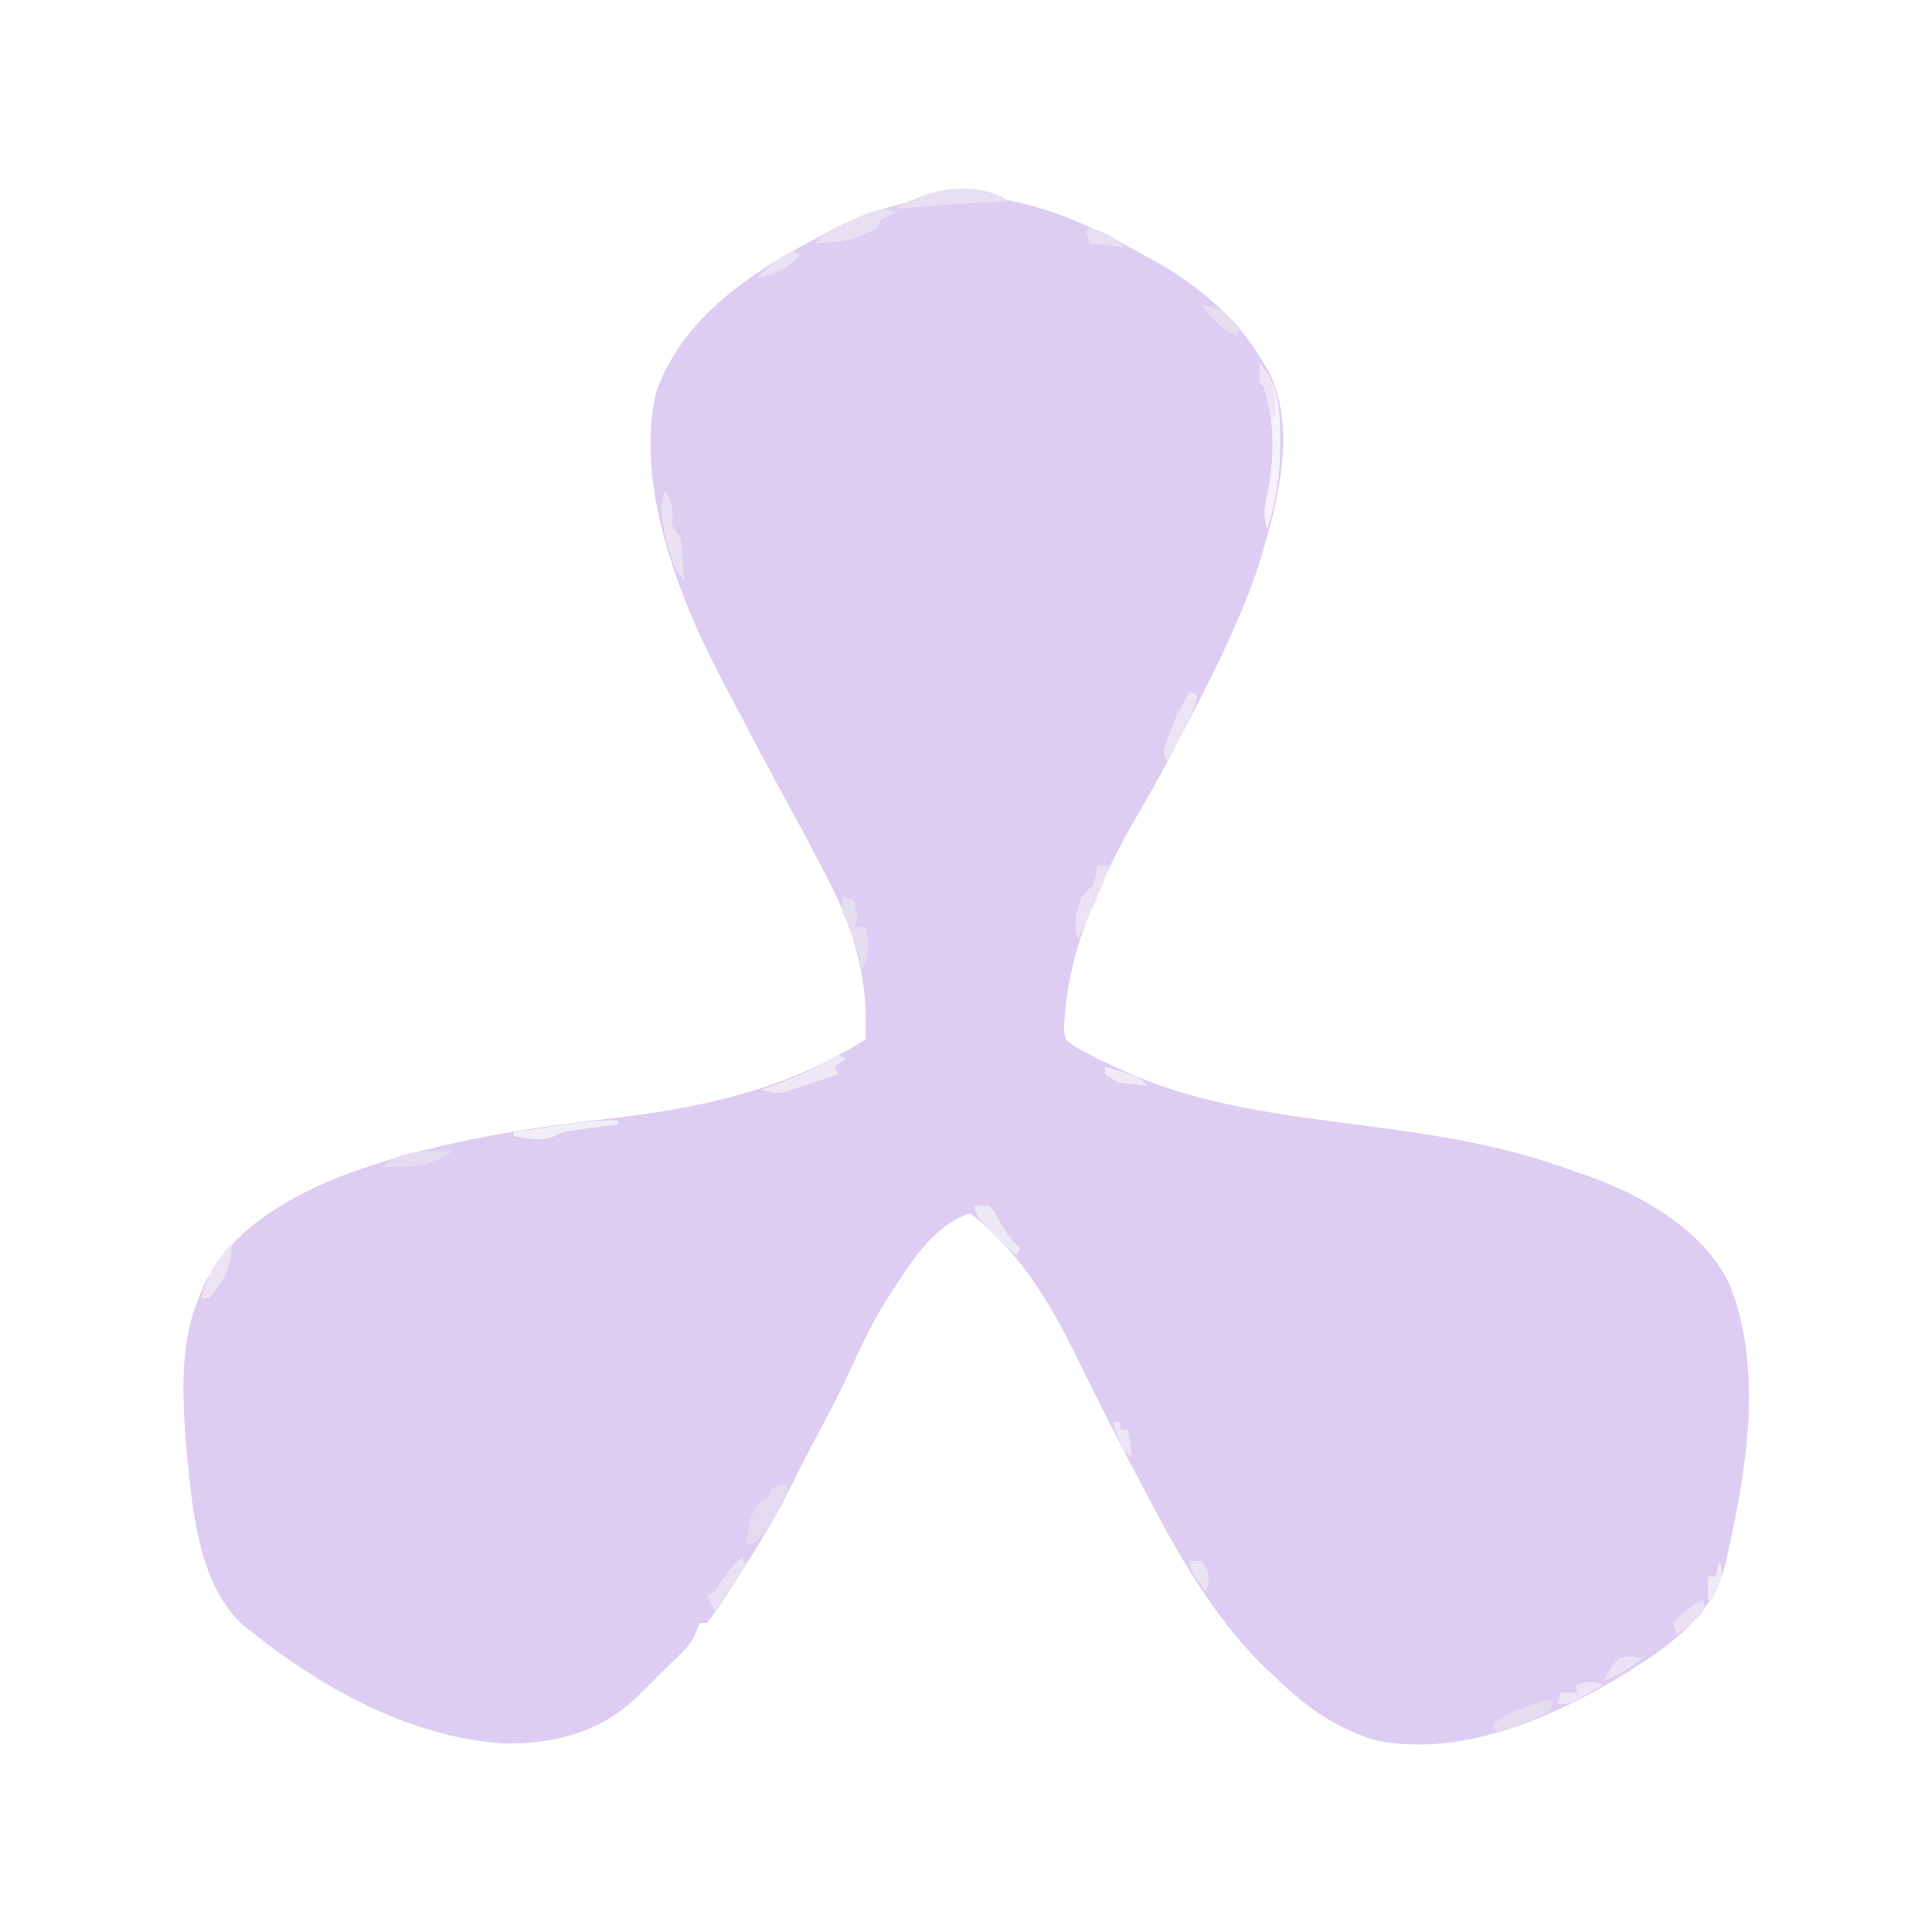
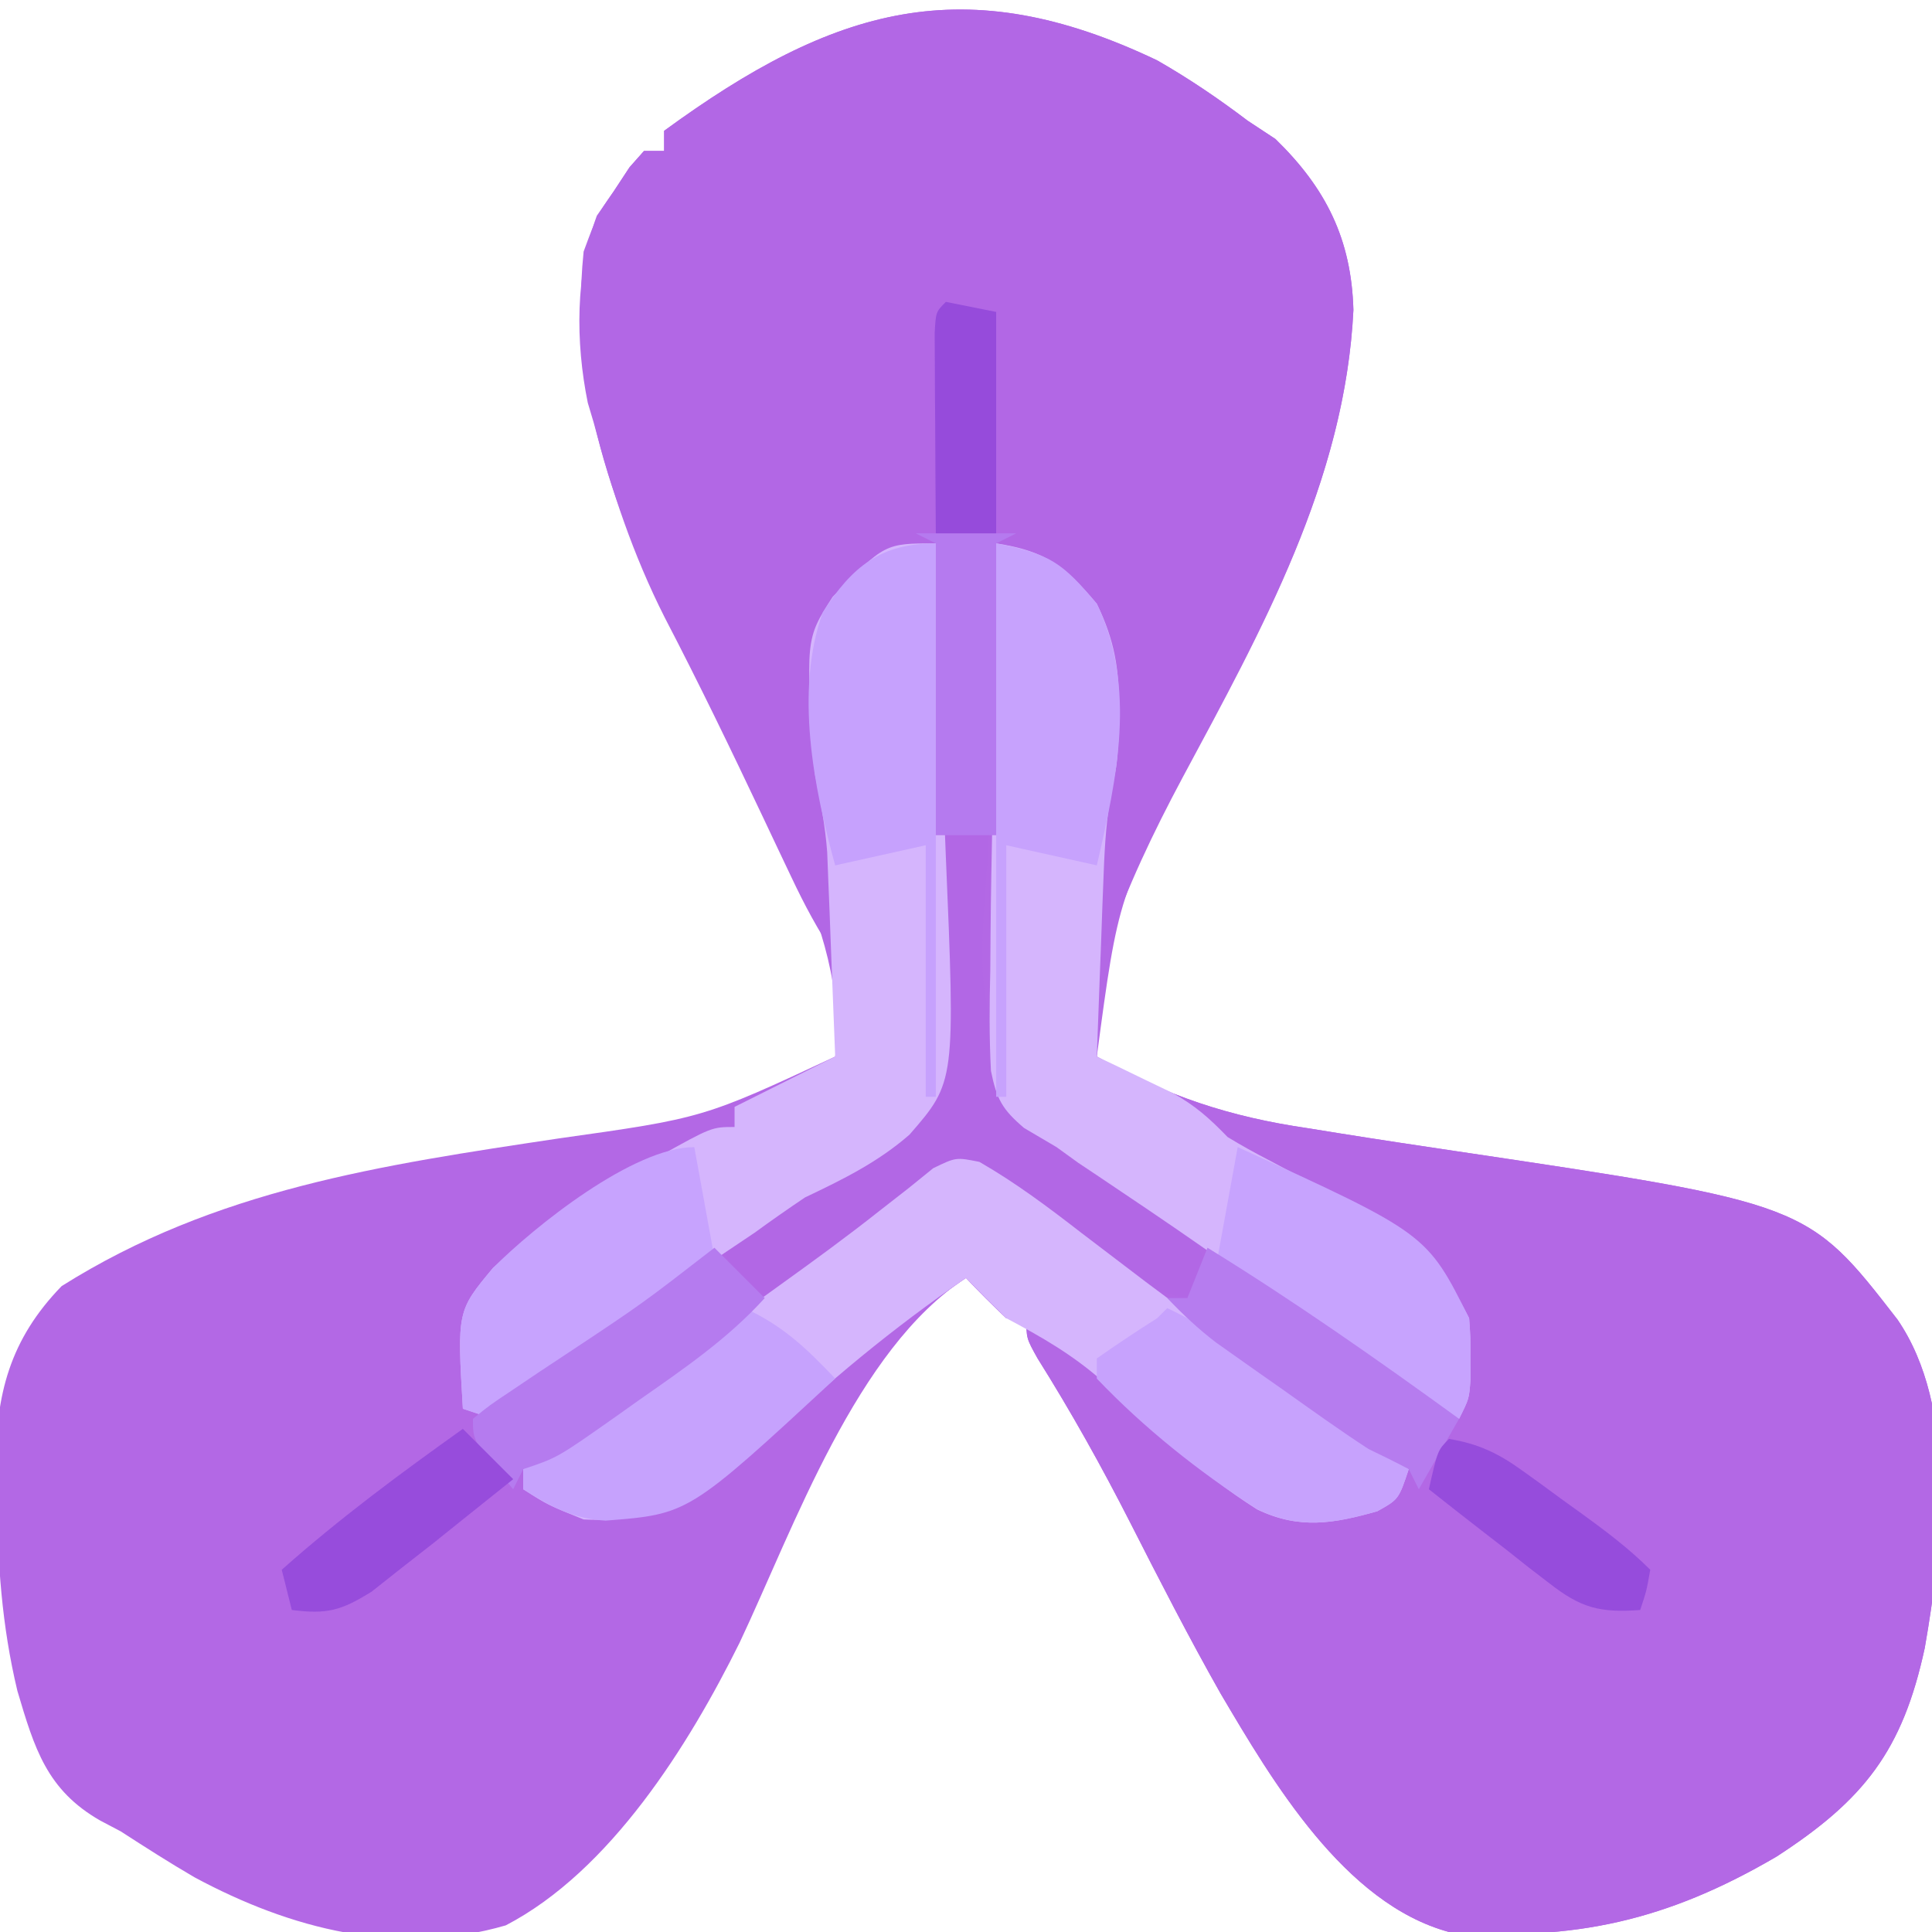
- <svg xmlns="http://www.w3.org/2000/svg" version="1.1" width="500" height="500">
-   <path d="M0 0 C0.797 0.425 1.593 0.851 2.414 1.289 C13.767 7.613 24.626 16.561 31 28 C31.644 29.06 31.644 29.06 32.301 30.141 C40.185 45.639 34.008 66.833 29.062 82.375 C24.929 94.026 19.654 105.029 14 116 C13.568 116.838 13.137 117.677 12.692 118.541 C8.251 127.147 3.805 135.725 -1.125 144.062 C-10.624 160.421 -19.385 178.879 -20.5 197.938 C-20.552 198.813 -20.603 199.688 -20.656 200.59 C-20.179 203.256 -20.179 203.256 -17.5 205.066 C-13.568 207.239 -9.61 209.189 -5.5 211 C-4.31 211.524 -4.31 211.524 -3.096 212.059 C15.991 220.282 36.592 222.629 57.019 225.3 C73.122 227.416 89.344 229.742 104.812 234.875 C105.593 235.131 106.374 235.386 107.178 235.649 C109.461 236.411 111.732 237.197 114 238 C114.648 238.229 115.297 238.458 115.965 238.694 C129.59 243.656 145.116 252.704 151.555 266.277 C160.356 288.381 156.083 313.736 151.062 336.375 C150.917 337.047 150.772 337.718 150.622 338.41 C147.134 352.954 134.735 360.845 122.711 368.285 C104.445 379.114 81.474 388.858 59.875 384.375 C49.52 381.167 41.626 375.546 34 368 C33.386 367.435 32.773 366.871 32.141 366.289 C19.65 354.543 9.853 338.133 2 323 C1.308 321.701 0.613 320.403 -0.082 319.105 C-5.957 308.124 -11.583 297.027 -17.031 285.828 C-24.126 271.31 -31.965 258.027 -45 248 C-54.351 251.236 -59.828 260.003 -65 268 C-65.491 268.746 -65.982 269.493 -66.488 270.262 C-70.121 276.03 -72.977 282.078 -75.823 288.257 C-78.611 294.274 -81.646 300.13 -84.784 305.97 C-86.94 309.986 -89.012 314.023 -91 318.125 C-96.063 328.321 -102.206 337.923 -108.438 347.438 C-108.863 348.095 -109.288 348.752 -109.726 349.429 C-110.763 350.99 -111.875 352.501 -113 354 C-113.66 354 -114.32 354 -115 354 C-115.251 354.743 -115.503 355.485 -115.762 356.25 C-117.093 359.206 -118.474 360.782 -120.812 363 C-121.529 363.688 -122.246 364.377 -122.984 365.086 C-123.982 366.033 -123.982 366.033 -125 367 C-125.846 367.866 -126.691 368.733 -127.562 369.625 C-128.367 370.409 -129.171 371.192 -130 372 C-130.463 372.471 -130.926 372.941 -131.402 373.426 C-140.924 382.435 -152.696 385.345 -165.441 385.215 C-188.95 383.796 -211.869 371.435 -230 357 C-230.886 356.318 -231.771 355.636 -232.684 354.934 C-245.471 343.868 -246.457 321.798 -248 306 C-248.781 294.335 -249.326 282.053 -245 271 C-244.609 269.989 -244.219 268.979 -243.816 267.938 C-237.333 253.243 -223.359 244.917 -209 238.875 C-186.174 230.076 -162.151 226.175 -137.938 223.438 C-114.387 220.758 -92.216 215.886 -72 203 C-71.216 187.404 -74.88 174.624 -82 161 C-82.365 160.295 -82.729 159.59 -83.105 158.864 C-86.629 152.07 -90.26 145.336 -93.938 138.625 C-97.976 131.253 -101.885 123.813 -105.767 116.357 C-106.892 114.206 -108.033 112.064 -109.176 109.922 C-120.281 88.814 -131.682 59.768 -126.246 35.656 C-118.801 14.402 -98.448 2.462 -79.316 -7.125 C-49.984 -21.226 -27.809 -15.784 0 0 Z " fill="#DDCDF3" transform="translate(296,66)" />
-   <path d="M0 0 C-1.004 0.061 -2.008 0.121 -3.043 0.184 C-11.702 0.712 -20.352 1.304 -29 2 C-21.069 -3.287 -8.261 -5.508 0 0 Z " fill="#E8DFF2" transform="translate(261,52)" />
-   <path d="M0 0 C5.02 5.933 5.358 12.12 5.312 19.562 C5.311 20.441 5.31 21.32 5.309 22.226 C5.202 29.485 4.134 36.038 2 43 C0.905 39.676 1.151 37.507 1.938 34.125 C3.781 24.759 4.04 15.119 1 6 C0.67 5.67 0.34 5.34 0 5 C-0.041 3.334 -0.043 1.666 0 0 Z " fill="#F7F1FC" transform="translate(326,94)" />
-   <path d="M0 0 C-0.639 0.289 -1.279 0.578 -1.938 0.875 C-4.152 1.828 -4.152 1.828 -5 4 C-10.128 7.287 -15.075 7.66 -21 8 C-18.326 4.749 -14.843 3.357 -11.062 1.75 C-10.442 1.469 -9.821 1.188 -9.182 0.898 C-5.795 -0.559 -3.496 -1.507 0 0 Z " fill="#E7E0F3" transform="translate(232,55)" />
-   <path d="M0 0 C0.33 0.66 0.66 1.32 1 2 C-0.293 4.75 -0.293 4.75 -2.188 8 C-2.8 9.072 -3.412 10.145 -4.043 11.25 C-5.942 13.919 -6.971 14.925 -10 16 C-8.475 6.609 -8.475 6.609 -4 3 C-3.67 2.34 -3.34 1.68 -3 1 C-2.01 0.67 -1.02 0.34 0 0 Z " fill="#E4DBF0" transform="translate(203,384)" />
-   <path d="M0 0 C0.99 0.33 1.98 0.66 3 1 C4.125 5.75 4.125 5.75 3 8 C3.99 8 4.98 8 6 8 C6.865 12.499 7.309 15.016 5 19 C4.89 18.42 4.781 17.84 4.668 17.242 C3.677 12.362 2.279 8.455 0 4 C0 2.68 0 1.36 0 0 Z " fill="#E5DDF0" transform="translate(218,232)" />
-   <path d="M0 0 C0.99 0 1.98 0 3 0 C1.601 4.468 -0.136 8.638 -2.125 12.875 C-2.664 14.027 -3.203 15.18 -3.758 16.367 C-4.168 17.236 -4.578 18.105 -5 19 C-6.361 14.916 -5.451 11.983 -4 8 C-2.438 6.312 -2.438 6.312 -1 5 C-0.278 2.394 -0.278 2.394 0 0 Z " fill="#EBE3F5" transform="translate(284,224)" />
-   <path d="M0 0 C0.66 0.33 1.32 0.66 2 1 C1.01 1.66 0.02 2.32 -1 3 C-0.67 3.66 -0.34 4.32 0 5 C-2.58 5.867 -5.163 6.719 -7.75 7.562 C-8.844 7.933 -8.844 7.933 -9.961 8.311 C-10.67 8.539 -11.379 8.768 -12.109 9.004 C-12.759 9.219 -13.408 9.433 -14.077 9.655 C-16.334 10.06 -17.835 9.693 -20 9 C-19.143 8.685 -18.286 8.371 -17.402 8.047 C-9.894 5.294 -9.894 5.294 -2.812 1.625 C-1.884 1.089 -0.956 0.552 0 0 Z " fill="#EFE7F5" transform="translate(217,273)" />
-   <path d="M0 0 C-0.33 0.99 -0.66 1.98 -1 3 C-3.871 4.422 -3.871 4.422 -7.438 5.75 C-8.612 6.199 -9.786 6.647 -10.996 7.109 C-14 8 -14 8 -16 7 C-13.521 4.067 -11.031 3.061 -7.438 1.812 C-6.467 1.468 -5.496 1.124 -4.496 0.77 C-2 0 -2 0 0 0 Z " fill="#E5DCF0" transform="translate(402,440)" />
-   <path d="M0 0 C2.329 3.493 2 4.929 2 9 C2.99 10.485 2.99 10.485 4 12 C4.414 14.699 4.414 14.699 4.625 17.688 C4.7 18.681 4.775 19.675 4.852 20.699 C4.901 21.458 4.95 22.218 5 23 C2.309 20.309 1.763 17.326 0.812 13.75 C0.622 13.094 0.432 12.438 0.236 11.762 C-0.913 7.496 -1.045 4.288 0 0 Z " fill="#EAE2F3" transform="translate(172,127)" />
-   <path d="M0 0 C0.66 0.33 1.32 0.66 2 1 C0.334 7.164 -2.878 12.483 -6 18 C-7 16 -7 16 -6.328 13.574 C-5.972 12.622 -5.617 11.669 -5.25 10.688 C-4.905 9.743 -4.559 8.798 -4.203 7.824 C-3.016 5.037 -1.62 2.556 0 0 Z " fill="#EBE4F4" transform="translate(308,179)" />
-   <path d="M0 0 C0 5.756 -2.089 9.845 -6 14 C-6.66 14 -7.32 14 -8 14 C-6.424 8.483 -4.078 4.078 0 0 Z " fill="#ECE3F3" transform="translate(60,322)" />
-   <path d="M0 0 C0 0.33 0 0.66 0 1 C-0.953 1.121 -1.905 1.242 -2.887 1.367 C-4.141 1.535 -5.395 1.702 -6.688 1.875 C-7.929 2.037 -9.17 2.2 -10.449 2.367 C-13.919 2.858 -13.919 2.858 -16.688 4.094 C-20.358 5.532 -23.166 4.65 -27 4 C-27 3.67 -27 3.34 -27 3 C-23.626 2.493 -20.251 1.996 -16.875 1.5 C-15.924 1.357 -14.972 1.214 -13.992 1.066 C-9.288 0.38 -4.77 -0.193 0 0 Z " fill="#F2EEF9" transform="translate(160,290)" />
-   <path d="M0 0 C-6.088 4.058 -10.841 4.25 -18 4 C-13.398 -0.602 -6.112 -0.218 0 0 Z " fill="#E6DCF2" transform="translate(117,298)" />
-   <path d="M0 0 C0.33 0.66 0.66 1.32 1 2 C-2.96 7.94 -2.96 7.94 -7 14 C-7.66 12.68 -8.32 11.36 -9 10 C-8.34 9.67 -7.68 9.34 -7 9 C-6.546 8.237 -6.093 7.474 -5.625 6.688 C-4.01 4.016 -2.275 2.118 0 0 Z " fill="#EAE2F3" transform="translate(192,403)" />
-   <path d="M0 0 C1.32 0 2.64 0 4 0 C5.379 1.645 5.379 1.645 6.562 3.812 C8.128 6.63 9.619 8.813 12 11 C11.67 11.66 11.34 12.32 11 13 C9.348 11.402 7.704 9.796 6.062 8.188 C5.146 7.294 4.229 6.401 3.285 5.48 C1 3 1 3 0 0 Z " fill="#ECE8F4" transform="translate(252,312)" />
-   <path d="M0 0 C0 3 0 3 -1.531 4.605 C-2.181 5.128 -2.831 5.65 -3.5 6.188 C-4.15 6.717 -4.799 7.247 -5.469 7.793 C-5.974 8.191 -6.479 8.59 -7 9 C-7.33 8.01 -7.66 7.02 -8 6 C-5.51 3.333 -3.366 1.443 0 0 Z " fill="#EBE1F4" transform="translate(441,414)" />
-   <path d="M0 0 C4.833 0.414 6.827 2.464 10 6 C9.67 6.66 9.34 7.32 9 8 C5.018 5.899 2.65 3.631 0 0 Z " fill="#E6DEEF" transform="translate(311,79)" />
-   <path d="M0 0 C-1.433 0.841 -2.872 1.673 -4.312 2.5 C-5.513 3.196 -5.513 3.196 -6.738 3.906 C-9 5 -9 5 -12 5 C-11.67 4.01 -11.34 3.02 -11 2 C-9.68 2 -8.36 2 -7 2 C-7 1.34 -7 0.68 -7 0 C-3.99 -0.934 -3.133 -1.044 0 0 Z " fill="#ECE5F4" transform="translate(415,436)" />
-   <path d="M0 0 C4.108 1.187 5.894 1.894 9 5 C6.03 4.67 3.06 4.34 0 4 C-0.33 3.01 -0.66 2.02 -1 1 C-0.67 0.67 -0.34 0.34 0 0 Z " fill="#E8DFF2" transform="translate(282,59)" />
-   <path d="M0 0 C0.66 0.33 1.32 0.66 2 1 C-1.185 4.504 -4.404 6.015 -9 7 C-6.256 4.053 -3.617 1.808 0 0 Z " fill="#EAE2F4" transform="translate(205,65)" />
-   <path d="M0 0 C3.25 -0.375 3.25 -0.375 6 0 C2.8 2.743 -0.005 4.63 -4 6 C-2.375 3 -2.375 3 0 0 Z " fill="#EAE2F5" transform="translate(419,429)" />
-   <path d="M0 0 C0.99 0 1.98 0 3 0 C4.429 2.354 5.087 3.48 4.625 6.25 C4.419 6.827 4.213 7.405 4 8 C0 2.25 0 2.25 0 0 Z " fill="#E9E3F3" transform="translate(308,404)" />
-   <path d="M0 0 C1.461 0.451 2.918 0.911 4.375 1.375 C5.187 1.63 5.999 1.885 6.836 2.148 C9 3 9 3 11 5 C9.742 4.876 8.484 4.753 7.188 4.625 C6.126 4.521 6.126 4.521 5.043 4.414 C3 4 3 4 0 2 C0 1.34 0 0.68 0 0 Z " fill="#F1E9F6" transform="translate(286,276)" />
-   <path d="M0 0 C3.737 4.712 4.113 8.019 4 14 C3.67 14 3.34 14 3 14 C2.867 13.434 2.734 12.868 2.598 12.285 C2.421 11.552 2.244 10.818 2.062 10.062 C1.888 9.332 1.714 8.601 1.535 7.848 C1.161 6 1.161 6 0 5 C-0.041 3.334 -0.043 1.666 0 0 Z " fill="#EEE5F6" transform="translate(326,94)" />
-   <path d="M0 0 C1.392 4.176 -0.177 6.135 -2 10 C-2.33 10 -2.66 10 -3 10 C-3 8.02 -3 6.04 -3 4 C-2.34 4 -1.68 4 -1 4 C-0.67 2.68 -0.34 1.36 0 0 Z " fill="#F0E9F8" transform="translate(445,404)" />
-   <path d="M0 0 C0.66 0 1.32 0 2 0 C2 0.66 2 1.32 2 2 C2.66 2 3.32 2 4 2 C4.33 4.31 4.66 6.62 5 9 C2.39 7.695 2.319 6.642 1.375 3.938 C1.115 3.204 0.854 2.471 0.586 1.715 C0.393 1.149 0.199 0.583 0 0 Z " fill="#ECE5F5" transform="translate(288,368)" />
+ <svg xmlns="http://www.w3.org/2000/svg" version="1.1" width="192" height="192">
+   <path d="M0 0 C3.171 1.812 6.092 3.797 9 6 C10.361 6.897 10.361 6.897 11.75 7.812 C16.77 12.693 19.306 17.768 19.5 24.812 C18.714 40.799 11.321 54.808 3.875 68.625 C-3.869 83.023 -3.869 83.023 -6 99 C0.917 102.914 7.159 104.983 15 106.125 C16 106.286 16.999 106.447 18.029 106.614 C21.872 107.23 25.72 107.81 29.57 108.381 C64.628 113.599 64.628 113.599 73.562 125.125 C79.561 133.86 78.039 147.729 76.281 157.77 C74.077 167.991 70.236 172.877 61.543 178.512 C50.71 184.852 41.483 186.926 29 186 C18.577 183.169 11.426 170.986 6.296 162.291 C3.149 156.73 0.232 151.042 -2.663 145.347 C-5.52 139.738 -8.543 134.321 -11.892 128.987 C-13 127 -13 127 -13 125 C-13.66 125 -14.32 125 -15 125 C-16.373 123.708 -17.71 122.376 -19 121 C-29.881 128.041 -36.081 145.774 -41.5 157.25 C-46.556 167.449 -54.344 179.934 -64.734 185.34 C-75.498 188.476 -86.111 185.703 -95.652 180.574 C-98.153 179.119 -100.571 177.571 -103 176 C-103.673 175.646 -104.346 175.291 -105.039 174.926 C-110.356 171.882 -111.575 167.757 -113.273 162.035 C-114.834 155.515 -115.242 149.306 -115.312 142.625 C-115.342 141.718 -115.371 140.81 -115.4 139.875 C-115.468 132.622 -114.011 127.1 -108.875 121.812 C-93.623 112.197 -77.046 109.778 -59.557 107.148 C-45.114 105.115 -45.114 105.115 -32 99 C-30.504 86.132 -40.171 72.478 -45.781 61.411 C-52.736 47.657 -58.624 34.827 -57 19 C-55.688 15.438 -55.688 15.438 -54 13 C-53.484 12.216 -52.969 11.432 -52.438 10.625 C-51.963 10.089 -51.489 9.553 -51 9 C-50.34 9 -49.68 9 -49 9 C-49 8.34 -49 7.68 -49 7 C-32.078 -5.364 -19.112 -9.121 0 0 Z " fill="#B368E5" transform="translate(115,6)" />
+   <path d="M0 0 C4.862 0.749 6.798 2.193 10 6 C11.763 9.624 12.25 12.486 12.188 16.5 C12.181 17.418 12.175 18.336 12.168 19.281 C12 22 12 22 11.509 24.311 C10.971 27.152 10.792 29.85 10.684 32.738 C10.621 34.338 10.621 34.338 10.557 35.971 C10.517 37.073 10.478 38.176 10.438 39.312 C10.373 40.996 10.373 40.996 10.307 42.713 C10.201 45.475 10.099 48.237 10 51 C16.917 54.914 23.159 56.983 31 58.125 C32 58.286 32.999 58.447 34.029 58.614 C37.872 59.23 41.72 59.81 45.57 60.381 C80.628 65.599 80.628 65.599 89.562 77.125 C95.561 85.86 94.039 99.729 92.281 109.77 C90.077 119.991 86.236 124.877 77.543 130.512 C66.71 136.852 57.483 138.926 45 138 C34.577 135.169 27.426 122.986 22.296 114.291 C19.149 108.73 16.232 103.042 13.337 97.347 C10.48 91.738 7.457 86.321 4.108 80.987 C3 79 3 79 3 77 C2.34 77 1.68 77 1 77 C-0.373 75.708 -1.71 74.376 -3 73 C-10.3 78.015 -16.783 83.38 -23.176 89.484 C-28.799 94.494 -33.388 97.407 -41 97 C-44.562 95.562 -44.562 95.562 -47 94 C-47 93.34 -47 92.68 -47 92 C-45.075 90.474 -43.148 89.074 -41.125 87.688 C-39.839 86.788 -38.554 85.889 -37.27 84.988 C-36.579 84.507 -35.889 84.026 -35.178 83.53 C-32.143 81.398 -29.137 79.228 -26.133 77.054 C-24.589 75.937 -23.043 74.823 -21.494 73.711 C-18.144 71.304 -14.819 68.886 -11.586 66.324 C-10.629 65.578 -9.673 64.831 -8.688 64.062 C-7.487 63.09 -7.487 63.09 -6.262 62.098 C-4 61 -4 61 -1.684 61.461 C1.972 63.557 5.278 66.009 8.625 68.562 C9.948 69.567 11.273 70.569 12.602 71.566 C13.182 72.009 13.763 72.452 14.362 72.908 C16.127 74.188 16.127 74.188 19 75 C19.33 73.35 19.66 71.7 20 70 C19.304 69.478 19.304 69.478 18.595 68.946 C13.73 65.297 8.865 61.649 4 58 C3.31 57.586 2.619 57.173 1.908 56.747 C0 55 0 55 -0.481 52.551 C-0.468 51.096 -0.468 51.096 -0.454 49.611 C-0.454 48.51 -0.453 47.409 -0.453 46.274 C-0.433 45.087 -0.412 43.899 -0.391 42.676 C-0.385 41.459 -0.379 40.243 -0.373 38.989 C-0.351 35.097 -0.301 31.205 -0.25 27.312 C-0.23 24.676 -0.212 22.04 -0.195 19.404 C-0.151 12.936 -0.084 6.468 0 0 Z " fill="#B368E5" transform="translate(99,54)" />
+   <path d="M0 0 C3.171 1.812 6.092 3.797 9 6 C10.361 6.897 10.361 6.897 11.75 7.812 C16.77 12.693 19.306 17.768 19.5 24.812 C18.666 41.778 10.371 56.659 2.504 71.312 C-0.393 76.738 -2.993 82.174 -5 88 C-5.33 88 -5.66 88 -6 88 C-6.027 85.938 -6.046 83.875 -6.062 81.812 C-6.074 80.664 -6.086 79.515 -6.098 78.332 C-6.011 75.387 -5.609 72.867 -5 70 C-4.495 63.411 -4.317 57.639 -8 52 C-9.945 50.779 -9.945 50.779 -12.125 49.809 C-12.849 49.465 -13.574 49.121 -14.32 48.767 C-15.152 48.388 -15.152 48.388 -16 48 C-16.316 55.595 -16.487 63.183 -16.562 70.784 C-16.603 73.364 -16.677 75.943 -16.785 78.521 C-17.882 92.644 -17.882 92.644 -13.186 105.435 C-8.913 109.442 -4.143 112.324 1.146 114.802 C3.375 116.242 4.026 117.569 5 120 C4.34 120.99 3.68 121.98 3 123 C-0.293 122.389 -2.297 121.247 -4.934 119.207 C-5.665 118.66 -6.397 118.113 -7.15 117.549 C-8.678 116.389 -10.199 115.219 -11.713 114.041 C-15.725 110.825 -15.725 110.825 -20.562 110.281 C-24.656 113.168 -28.639 116.159 -32.561 119.275 C-33.202 119.766 -33.843 120.256 -34.504 120.762 C-35.08 121.215 -35.655 121.668 -36.248 122.135 C-38 123 -38 123 -40.219 122.64 C-40.806 122.429 -41.394 122.218 -42 122 C-42.33 120.68 -42.66 119.36 -43 118 C-41.545 116.808 -40.086 115.622 -38.625 114.438 C-37.813 113.776 -37.001 113.115 -36.164 112.434 C-33 110 -33 110 -30.546 108.678 C-25.086 105.551 -25.086 105.551 -22.08 100.249 C-21.747 96.891 -21.719 93.658 -21.805 90.285 C-21.797 89.074 -21.789 87.863 -21.78 86.616 C-21.765 82.763 -21.819 78.915 -21.875 75.062 C-21.877 72.445 -21.874 69.827 -21.867 67.209 C-21.859 60.805 -21.908 54.403 -22 48 C-23.105 48.447 -24.209 48.895 -25.348 49.355 C-25.969 49.607 -26.59 49.859 -27.231 50.118 C-29.515 51.257 -31.049 52.656 -32.352 54.859 C-34.098 60.624 -33.689 67.651 -32.484 73.508 C-31.874 76.646 -31.905 79.618 -31.938 82.812 C-31.947 83.974 -31.956 85.135 -31.965 86.332 C-31.976 87.212 -31.988 88.093 -32 89 C-33.728 86.408 -35.03 83.973 -36.355 81.168 C-36.81 80.211 -37.264 79.255 -37.732 78.269 C-38.212 77.252 -38.693 76.235 -39.188 75.188 C-42.341 68.528 -45.533 61.91 -48.938 55.375 C-52.1 49.125 -54.209 42.76 -56 36 C-56.193 35.35 -56.387 34.701 -56.586 34.031 C-57.822 27.966 -57.822 21.232 -55.688 15.438 C-55.131 14.633 -54.574 13.829 -54 13 C-53.484 12.216 -52.969 11.432 -52.438 10.625 C-51.963 10.089 -51.489 9.553 -51 9 C-50.34 9 -49.68 9 -49 9 C-49 8.34 -49 7.68 -49 7 C-32.078 -5.364 -19.112 -9.121 0 0 Z " fill="#B267E5" transform="translate(115,6)" />
+   <path d="M0 0 C0.331 7.649 0.558 15.295 0.714 22.949 C0.779 25.549 0.868 28.149 0.981 30.747 C1.945 53.516 1.945 53.516 -2.615 58.759 C-5.762 61.506 -9.242 63.212 -13 65 C-14.689 66.137 -16.36 67.302 -18.004 68.504 C-19.521 69.527 -21.041 70.547 -22.562 71.562 C-29.166 76.005 -35.548 80.6 -41.75 85.586 C-42.864 86.286 -42.864 86.286 -44 87 C-44.99 86.67 -45.98 86.34 -47 86 C-47.571 76.286 -47.571 76.286 -44 72 C-39.568 68.014 -34.962 65.056 -29.75 62.188 C-29.031 61.781 -28.311 61.374 -27.57 60.955 C-22.266 58 -22.266 58 -20 58 C-20 57.34 -20 56.68 -20 56 C-15.05 53.525 -15.05 53.525 -10 51 C-10.141 47.271 -10.288 43.542 -10.438 39.812 C-10.477 38.757 -10.516 37.702 -10.557 36.615 C-10.599 35.594 -10.64 34.572 -10.684 33.52 C-10.739 32.113 -10.739 32.113 -10.795 30.679 C-10.996 28.046 -11.459 25.582 -12 23 C-12.961 9.523 -12.961 9.523 -10.25 5.312 C-5.081 0 -5.081 0 0 0 Z " fill="#D5B5FD" transform="translate(93,54)" />
+   <path d="M0 0 C4.862 0.749 6.798 2.193 10 6 C11.763 9.624 12.25 12.486 12.188 16.5 C12.178 17.877 12.178 17.877 12.168 19.281 C12 22 12 22 11.509 24.311 C10.971 27.152 10.792 29.85 10.684 32.738 C10.642 33.805 10.6 34.872 10.557 35.971 C10.517 37.073 10.478 38.176 10.438 39.312 C10.394 40.435 10.351 41.557 10.307 42.713 C10.201 45.475 10.099 48.237 10 51 C11.031 51.489 11.031 51.489 12.082 51.988 C12.983 52.425 13.884 52.862 14.812 53.312 C15.706 53.742 16.599 54.171 17.52 54.613 C19.829 55.904 21.184 57.128 23 59 C24.323 59.805 25.679 60.559 27.055 61.27 C27.835 61.684 28.614 62.098 29.418 62.525 C31.045 63.378 32.675 64.224 34.309 65.064 C39.986 68.099 44.047 71.095 47 77 C47.133 78.875 47.133 78.875 47.125 81 C47.129 82.052 47.129 82.052 47.133 83.125 C47 85 47 85 46 87 C41.216 85.445 37.784 82.737 33.875 79.688 C26.91 74.347 19.765 69.336 12.472 64.454 C11.337 63.69 11.337 63.69 10.18 62.91 C9.517 62.468 8.854 62.026 8.171 61.571 C7.455 61.052 6.738 60.534 6 60 C4.936 59.373 3.872 58.746 2.775 58.101 C0.608 56.254 0.052 55.255 -0.52 52.429 C-0.696 49.097 -0.674 45.816 -0.586 42.48 C-0.577 41.267 -0.569 40.053 -0.56 38.803 C-0.527 34.93 -0.451 31.059 -0.375 27.188 C-0.345 24.561 -0.318 21.934 -0.293 19.307 C-0.227 12.87 -0.126 6.435 0 0 Z " fill="#D5B5FD" transform="translate(99,54)" />
+   <path d="M0 0 C3.602 2.07 6.829 4.493 10.109 7.035 C11.537 8.124 12.965 9.211 14.395 10.297 C15.468 11.114 15.468 11.114 16.563 11.947 C19.687 14.3 22.859 16.582 26.047 18.848 C26.616 19.252 27.185 19.657 27.772 20.074 C32.723 23.583 37.691 27.069 42.672 30.535 C41.672 33.535 41.672 33.535 39.547 34.723 C35.236 35.941 31.794 36.556 27.609 34.543 C21.919 30.946 17.157 26.382 12.254 21.801 C9.211 19.131 6.231 17.424 2.672 15.535 C1.311 14.23 -0.027 12.9 -1.328 11.535 C-8.628 16.55 -15.112 21.915 -21.504 28.02 C-27.128 33.029 -31.717 35.942 -39.328 35.535 C-42.891 34.098 -42.891 34.098 -45.328 32.535 C-45.328 31.875 -45.328 31.215 -45.328 30.535 C-43.403 29.009 -41.476 27.609 -39.453 26.223 C-38.167 25.324 -36.882 24.424 -35.598 23.523 C-34.908 23.042 -34.217 22.561 -33.506 22.065 C-30.472 19.934 -27.465 17.764 -24.461 15.589 C-22.917 14.472 -21.371 13.358 -19.822 12.247 C-16.472 9.839 -13.148 7.421 -9.914 4.859 C-8.958 4.113 -8.001 3.367 -7.016 2.598 C-5.815 1.625 -5.815 1.625 -4.59 0.633 C-2.328 -0.465 -2.328 -0.465 0 0 Z " fill="#D5B5FD" transform="translate(97.32812,115.4648)" />
+   <path d="M0 0 C0 18.15 0 36.3 0 55 C-0.33 55 -0.66 55 -1 55 C-1 46.75 -1 38.5 -1 30 C-3.97 30.66 -6.94 31.32 -10 32 C-12.146 24.222 -14.028 14.688 -11.242 6.875 C-8.302 2.244 -5.429 0 0 0 Z " fill="#C6A1FD" transform="translate(93,54)" />
+   <path d="M0 0 C5.442 1.088 6.552 1.9 10 6 C13.987 14.291 11.998 23.386 10 32 C5.545 31.01 5.545 31.01 1 30 C1 38.25 1 46.5 1 55 C0.67 55 0.34 55 0 55 C0 36.85 0 18.7 0 0 Z " fill="#C7A2FD" transform="translate(99,54)" />
+   <path d="M0 0 C0.66 3.63 1.32 7.26 2 11 C0.747 11.904 -0.506 12.807 -1.797 13.738 C-3.448 14.93 -5.099 16.121 -6.75 17.312 C-7.575 17.907 -8.4 18.502 -9.25 19.115 C-10.049 19.692 -10.848 20.269 -11.672 20.863 C-12.772 21.657 -12.772 21.657 -13.894 22.466 C-16.035 23.987 -16.035 23.987 -18.083 25.759 C-18.716 26.168 -19.348 26.578 -20 27 C-20.99 26.67 -21.98 26.34 -23 26 C-23.571 16.286 -23.571 16.286 -20 12 C-15.871 7.871 -6.05 0 0 0 Z " fill="#C7A3FE" transform="translate(69,114)" />
+   <path d="M0 0 C18.798 8.595 18.798 8.595 23 17 C23.133 18.875 23.133 18.875 23.125 21 C23.129 22.052 23.129 22.052 23.133 23.125 C23 25 23 25 22 27 C16.873 25.392 13.067 22.237 8.875 19 C7.456 17.916 6.037 16.833 4.617 15.75 C3.994 15.27 3.372 14.791 2.73 14.297 C1.192 13.144 -0.401 12.066 -2 11 C-1.34 7.37 -0.68 3.74 0 0 Z " fill="#C7A3FE" transform="translate(123,114)" />
+   <path d="M0 0 C2.872 1.359 5.418 2.906 8.004 4.75 C9.115 5.539 9.115 5.539 10.248 6.344 C11.012 6.89 11.776 7.437 12.562 8 C14.084 9.084 15.607 10.167 17.129 11.25 C17.8 11.73 18.471 12.209 19.162 12.703 C20.757 13.828 22.376 14.918 24 16 C23 19 23 19 20.875 20.188 C16.518 21.419 13.069 22.031 8.867 19.938 C3.163 16.281 -2.323 11.909 -7 7 C-7 6.34 -7 5.68 -7 5 C-5.033 3.619 -3.031 2.285 -1 1 C-0.67 0.67 -0.34 0.34 0 0 Z " fill="#C7A2FD" transform="translate(116,130)" />
+   <path d="M0 0 C3.765 1.722 6.151 3.992 9 7 C-5.57 20.476 -5.57 20.476 -13.809 21.117 C-17.03 20.945 -19.321 19.718 -22 18 C-22 17.34 -22 16.68 -22 16 C-19.865 14.333 -17.73 12.78 -15.5 11.25 C-14.216 10.352 -12.932 9.454 -11.648 8.555 C-11.023 8.119 -10.397 7.683 -9.753 7.233 C-6.441 4.903 -3.224 2.45 0 0 Z " fill="#C6A2FD" transform="translate(74,130)" />
+   <path d="M0 0 C1.65 1.65 3.3 3.3 5 5 C1.301 9.074 -3.079 12.051 -7.562 15.188 C-8.33 15.733 -9.098 16.279 -9.889 16.842 C-15.618 20.873 -15.618 20.873 -19 22 C-19.33 22.66 -19.66 23.32 -20 24 C-24 19.25 -24 19.25 -24 17 C-22.335 15.643 -22.335 15.643 -20.02 14.102 C-19.185 13.54 -18.35 12.977 -17.49 12.398 C-16.607 11.813 -15.723 11.228 -14.812 10.625 C-7.209 5.584 -7.209 5.584 0 0 Z " fill="#B57BEF" transform="translate(71,124)" />
+   <path d="M0 0 C8.608 5.306 16.819 11.064 25 17 C23.68 19.31 22.36 21.62 21 24 C20.67 23.34 20.34 22.68 20 22 C18.681 21.305 17.345 20.642 16 20 C13.088 18.104 10.271 16.073 7.438 14.062 C6.286 13.255 6.286 13.255 5.111 12.432 C4.372 11.909 3.633 11.386 2.871 10.848 C2.2 10.373 1.529 9.899 0.838 9.41 C-0.932 8.053 -2.464 6.614 -4 5 C-3.34 5 -2.68 5 -2 5 C-1.34 3.35 -0.68 1.7 0 0 Z " fill="#B67CEF" transform="translate(120,124)" />
+   <path d="M0 0 C3.3 0 6.6 0 10 0 C9.01 0.495 9.01 0.495 8 1 C8 10.57 8 20.14 8 30 C6.02 30 4.04 30 2 30 C2 20.43 2 10.86 2 1 C1.34 0.67 0.68 0.34 0 0 Z " fill="#B57AEF" transform="translate(91,53)" />
+   <path d="M0 0 C1.65 1.65 3.3 3.3 5 5 C3.335 6.335 1.668 7.668 0 9 C-0.969 9.779 -1.939 10.557 -2.938 11.359 C-4.453 12.543 -4.453 12.543 -6 13.75 C-7.011 14.549 -8.021 15.348 -9.062 16.172 C-12.116 18.072 -13.492 18.438 -17 18 C-17.33 16.68 -17.66 15.36 -18 14 C-12.283 8.918 -6.228 4.437 0 0 Z " fill="#974CDC" transform="translate(46,142)" />
+   <path d="M0 0 C2.962 0.479 4.972 1.466 7.383 3.215 C7.993 3.654 8.602 4.093 9.23 4.545 C9.856 5.004 10.481 5.464 11.125 5.938 C11.758 6.393 12.391 6.849 13.043 7.318 C15.506 9.104 17.846 10.846 20 13 C19.625 15.125 19.625 15.125 19 17 C15.031 17.289 13.141 16.818 10.012 14.375 C9.306 13.834 8.6 13.292 7.873 12.734 C7.152 12.162 6.431 11.59 5.688 11 C4.947 10.428 4.206 9.855 3.443 9.266 C1.62 7.854 -0.193 6.432 -2 5 C-1.125 1.125 -1.125 1.125 0 0 Z " fill="#964CDC" transform="translate(144,143)" />
+   <path d="M0 0 C1.65 0.33 3.3 0.66 5 1 C5 8.26 5 15.52 5 23 C3.02 23 1.04 23 -1 23 C-1.029 19.354 -1.047 15.708 -1.062 12.062 C-1.071 11.022 -1.079 9.981 -1.088 8.908 C-1.093 7.424 -1.093 7.424 -1.098 5.91 C-1.103 4.994 -1.108 4.077 -1.114 3.133 C-1 1 -1 1 0 0 Z " fill="#964BDB" transform="translate(94,30)" />
</svg>
